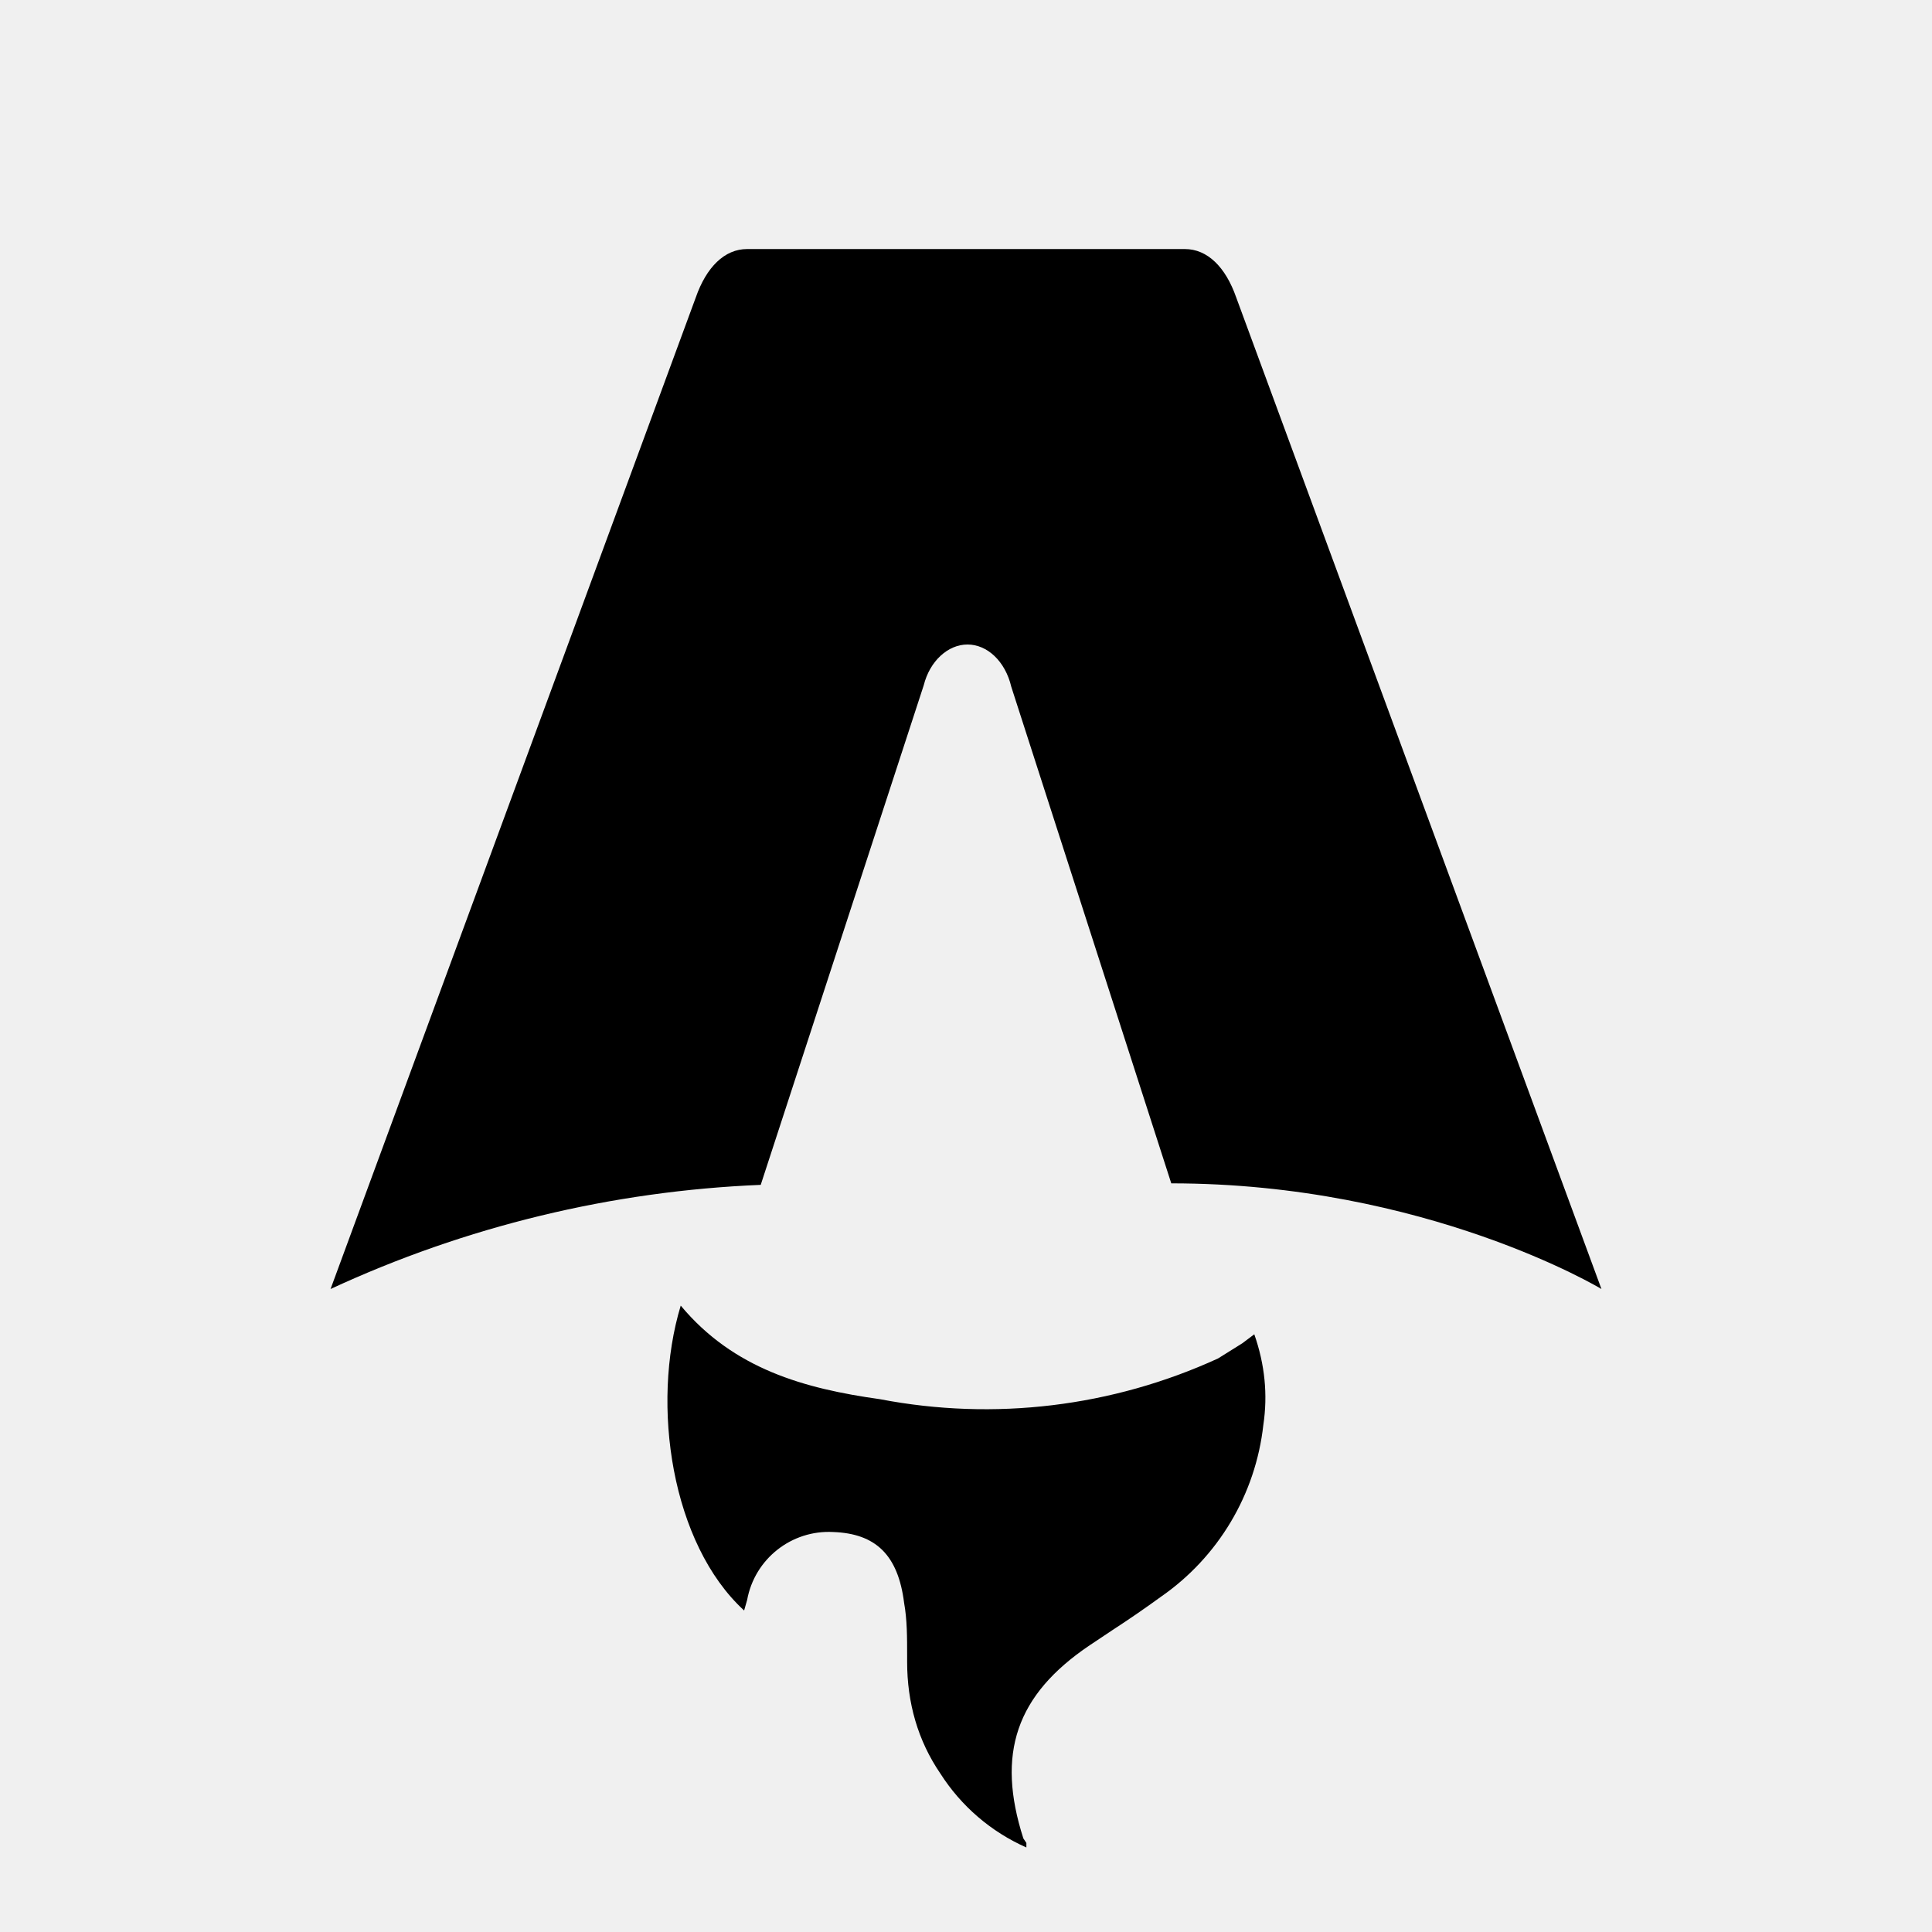
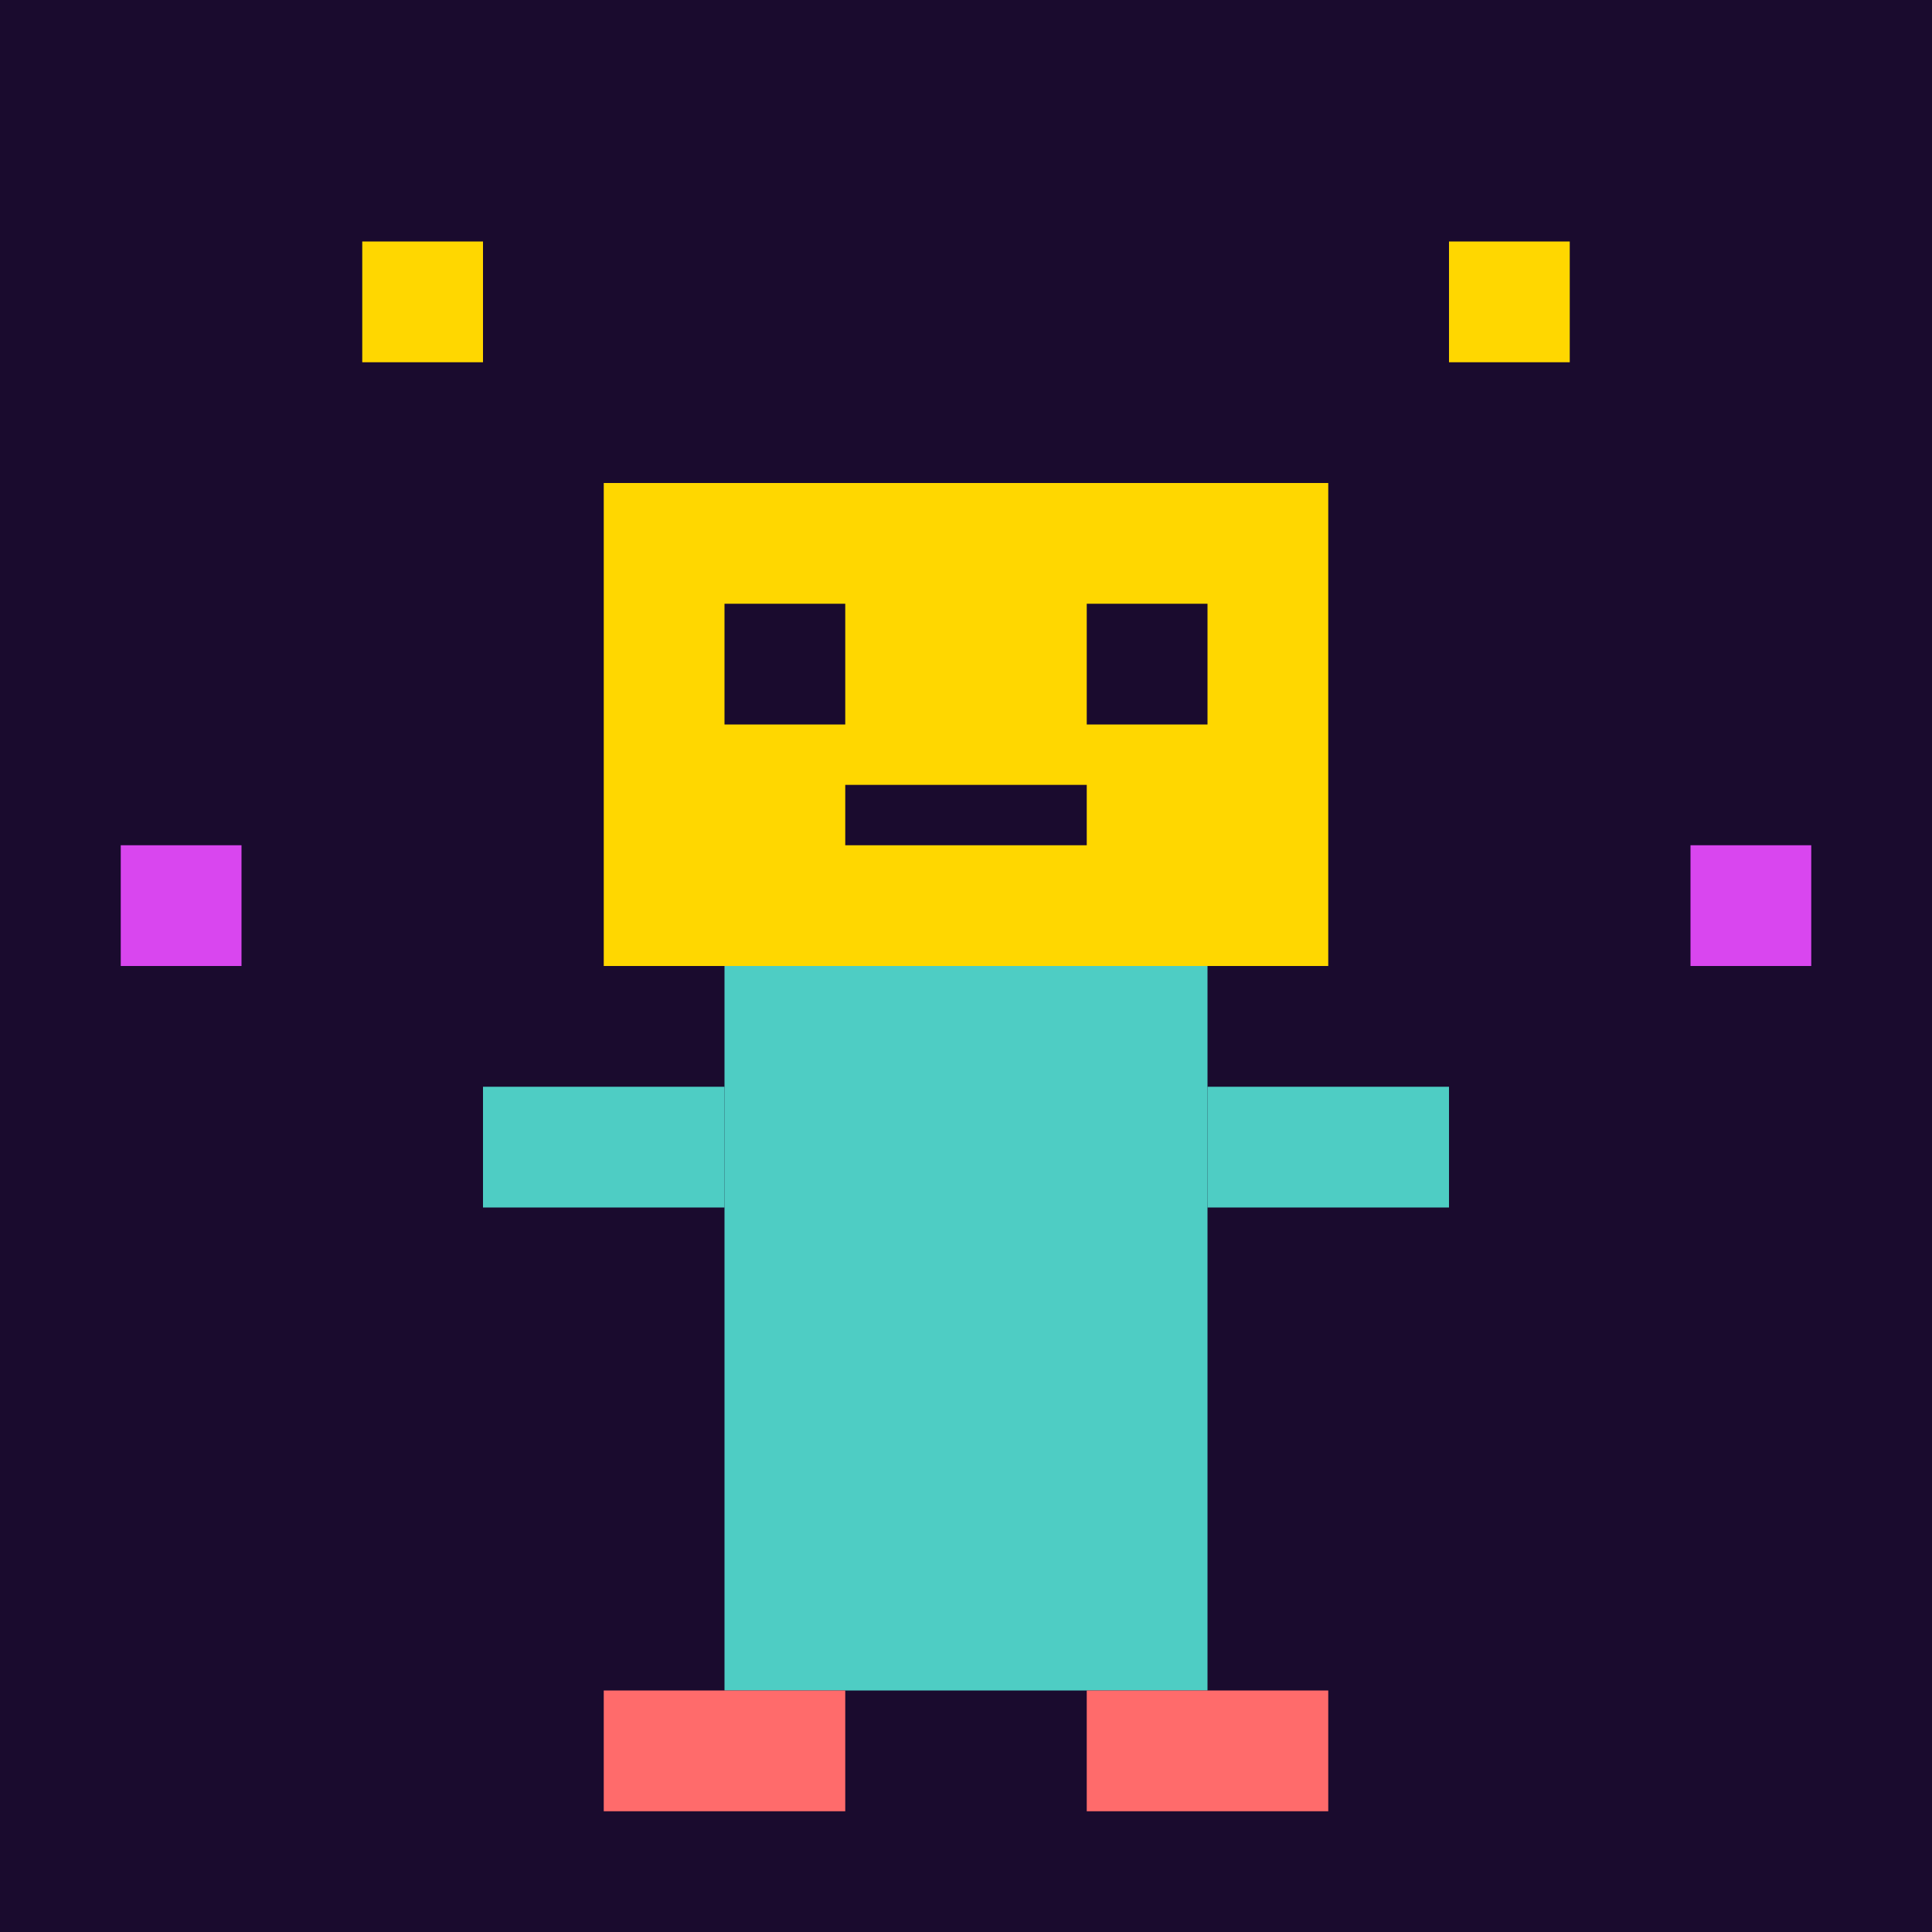
- <svg xmlns="http://www.w3.org/2000/svg" fill="none" viewBox="0 0 128 128">
-   <path d="M50.4 78.5a75.1 75.1 0 0 0-28.5 6.9l24.2-65.7c.7-2 1.9-3.2 3.4-3.2h29c1.5 0 2.7 1.2 3.4 3.2l24.2 65.7s-11.6-7-28.5-7L67 45.5c-.4-1.7-1.6-2.8-2.9-2.8-1.3 0-2.5 1.1-2.9 2.7L50.4 78.5Zm-1.1 28.2Zm-4.2-20.2c-2 6.6-.6 15.8 4.2 20.2a17.5 17.5 0 0 1 .2-.7 5.5 5.5 0 0 1 5.7-4.5c2.8.1 4.3 1.5 4.7 4.7.2 1.1.2 2.3.2 3.5v.4c0 2.7.7 5.2 2.2 7.4a13 13 0 0 0 5.7 4.9v-.3l-.2-.3c-1.8-5.6-.5-9.5 4.4-12.8l1.5-1a73 73 0 0 0 3.2-2.2 16 16 0 0 0 6.8-11.4c.3-2 .1-4-.6-6l-.8.6-1.6 1a37 37 0 0 1-22.4 2.7c-5-.7-9.7-2-13.2-6.2Z" />
-   <style>
-         path { fill: #000; }
-         @media (prefers-color-scheme: dark) {
-             path { fill: #FFF; }
-         }
-     </style>
+ <svg xmlns="http://www.w3.org/2000/svg" viewBox="0 0 32 32" width="32" height="32">
+   <rect width="32" height="32" fill="#1a0b2e" />
+   <rect x="12" y="16" width="8" height="12" fill="#4ecdc4" />
+   <rect x="10" y="8" width="12" height="8" fill="#ffd700" />
+   <rect x="12" y="10" width="2" height="2" fill="#1a0b2e" />
+   <rect x="18" y="10" width="2" height="2" fill="#1a0b2e" />
+   <rect x="14" y="13" width="4" height="1" fill="#1a0b2e" />
+   <rect x="8" y="18" width="4" height="2" fill="#4ecdc4" />
+   <rect x="20" y="18" width="4" height="2" fill="#4ecdc4" />
+   <rect x="10" y="28" width="4" height="2" fill="#ff6b6b" />
+   <rect x="18" y="28" width="4" height="2" fill="#ff6b6b" />
+   <rect x="6" y="4" width="2" height="2" fill="#ffd700" />
+   <rect x="24" y="4" width="2" height="2" fill="#ffd700" />
+   <rect x="2" y="14" width="2" height="2" fill="#d946ef" />
+   <rect x="28" y="14" width="2" height="2" fill="#d946ef" />
</svg>
